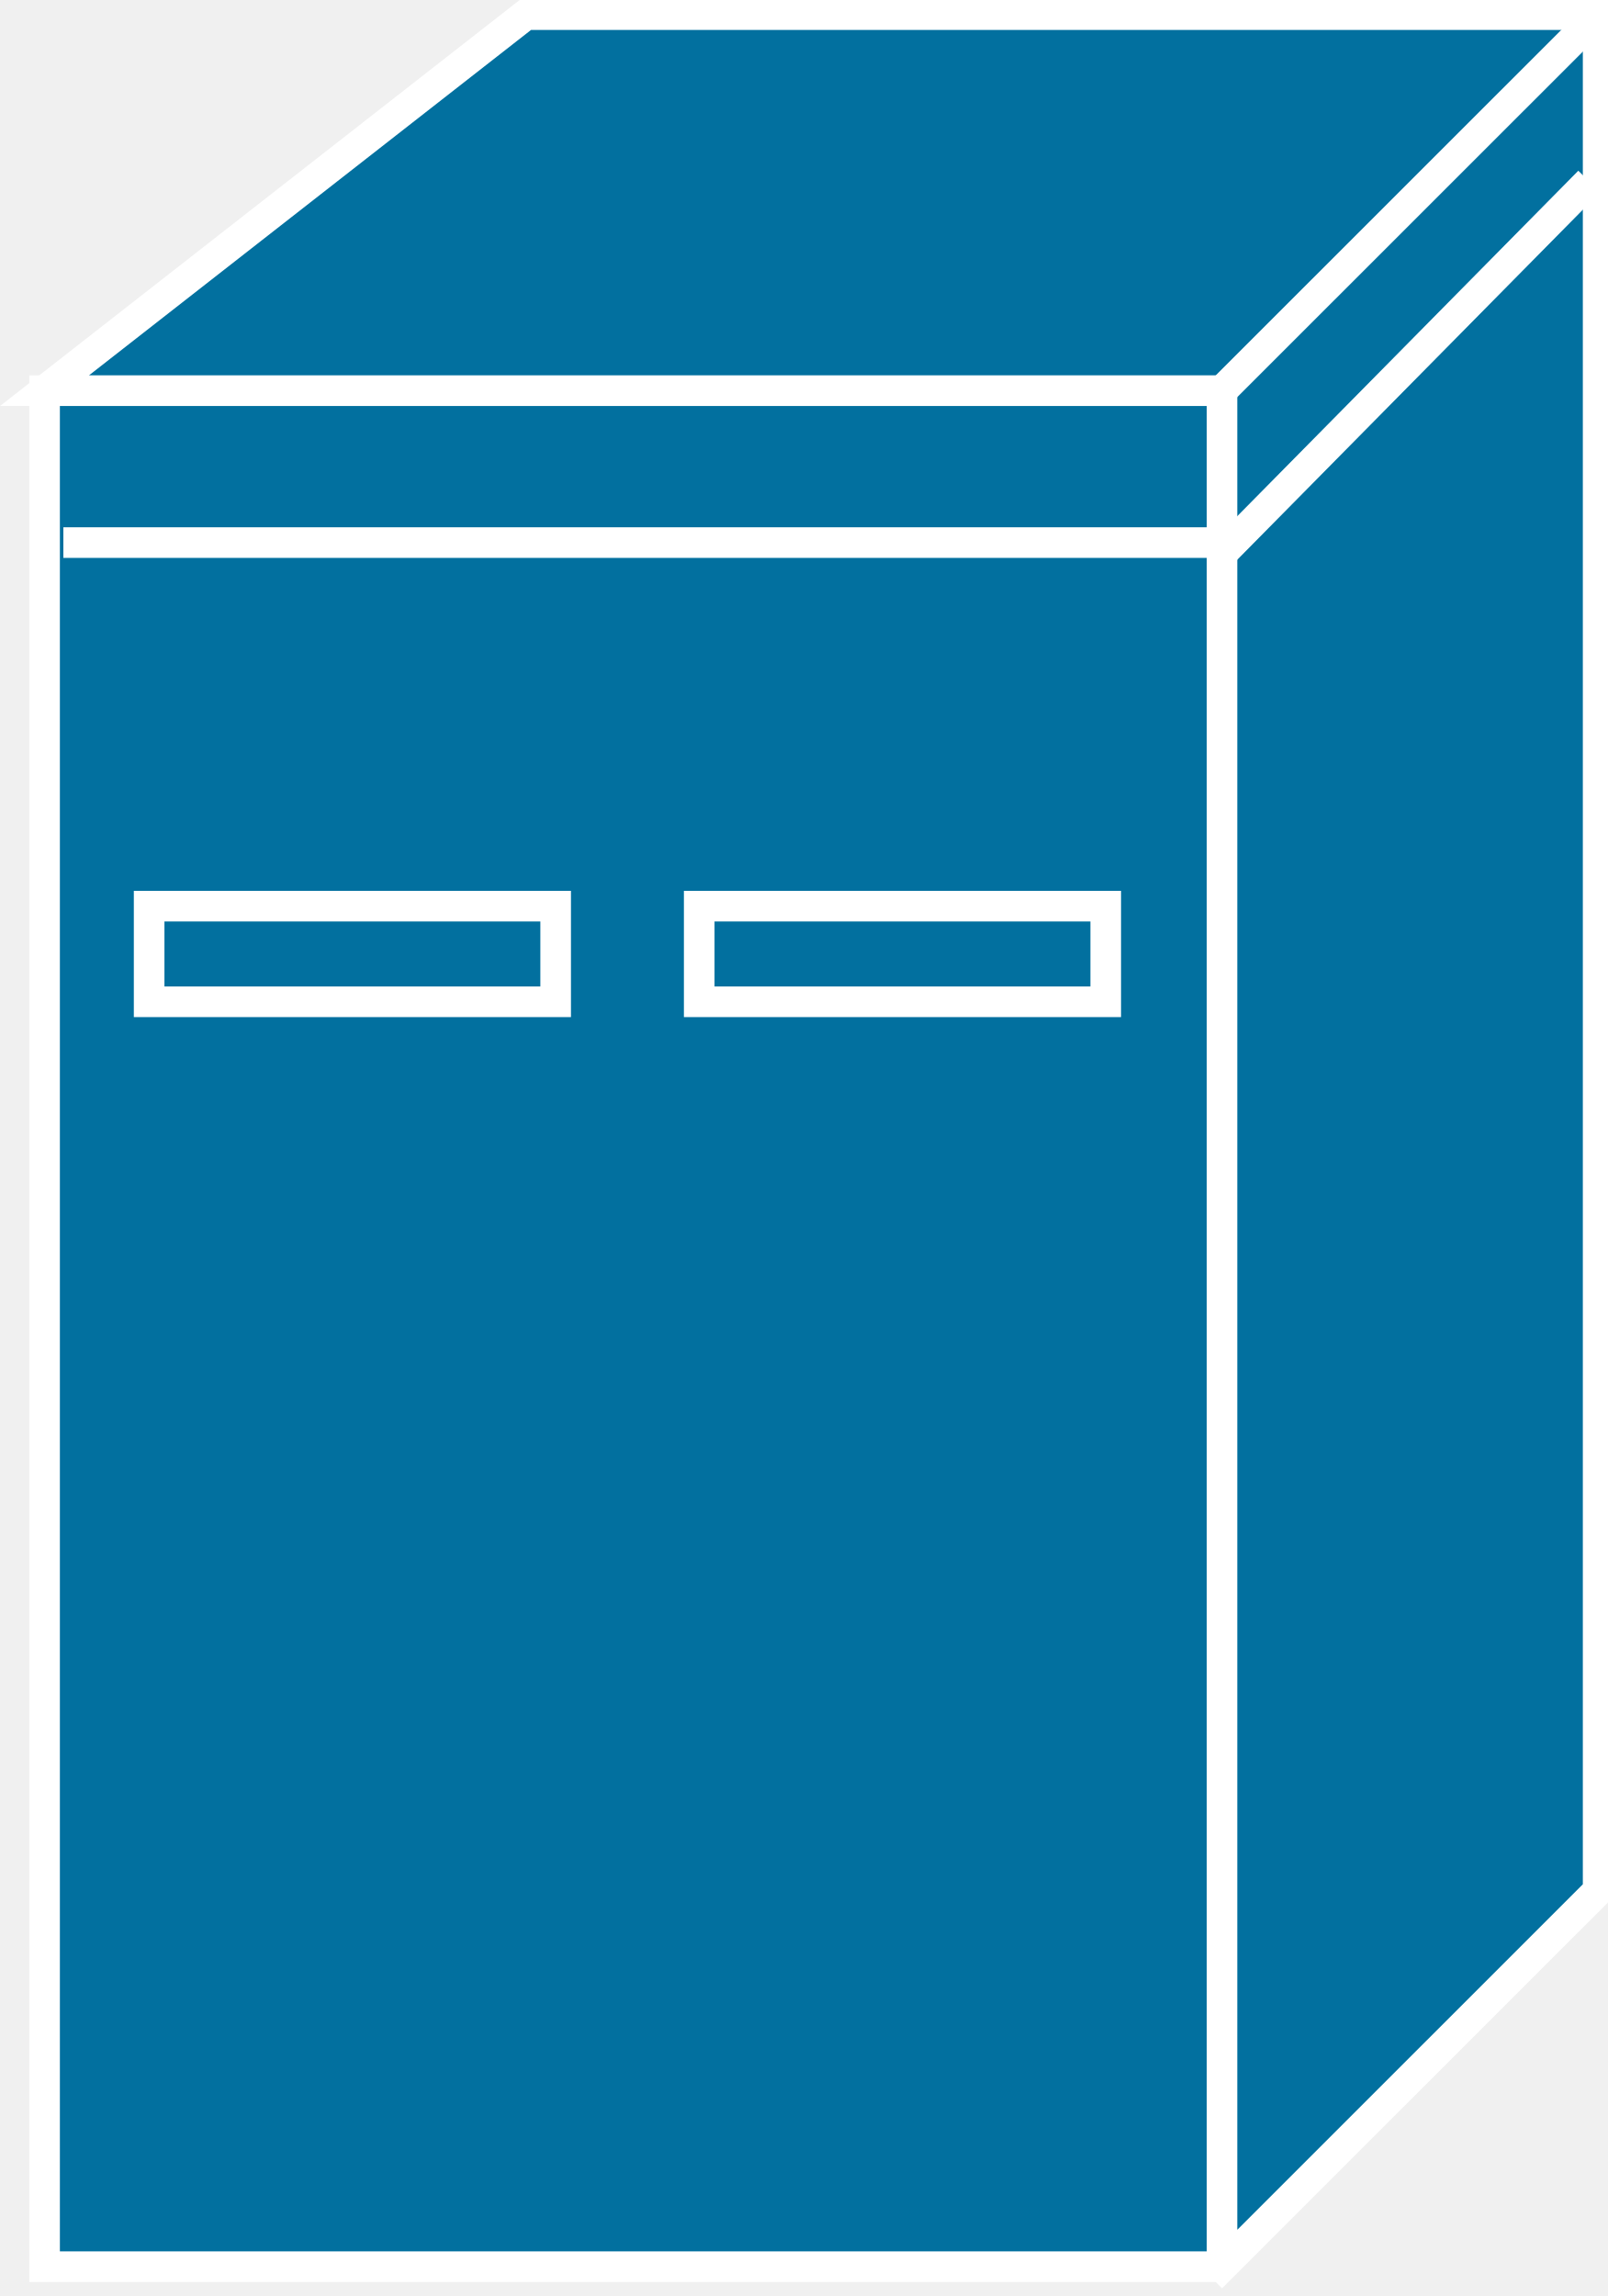
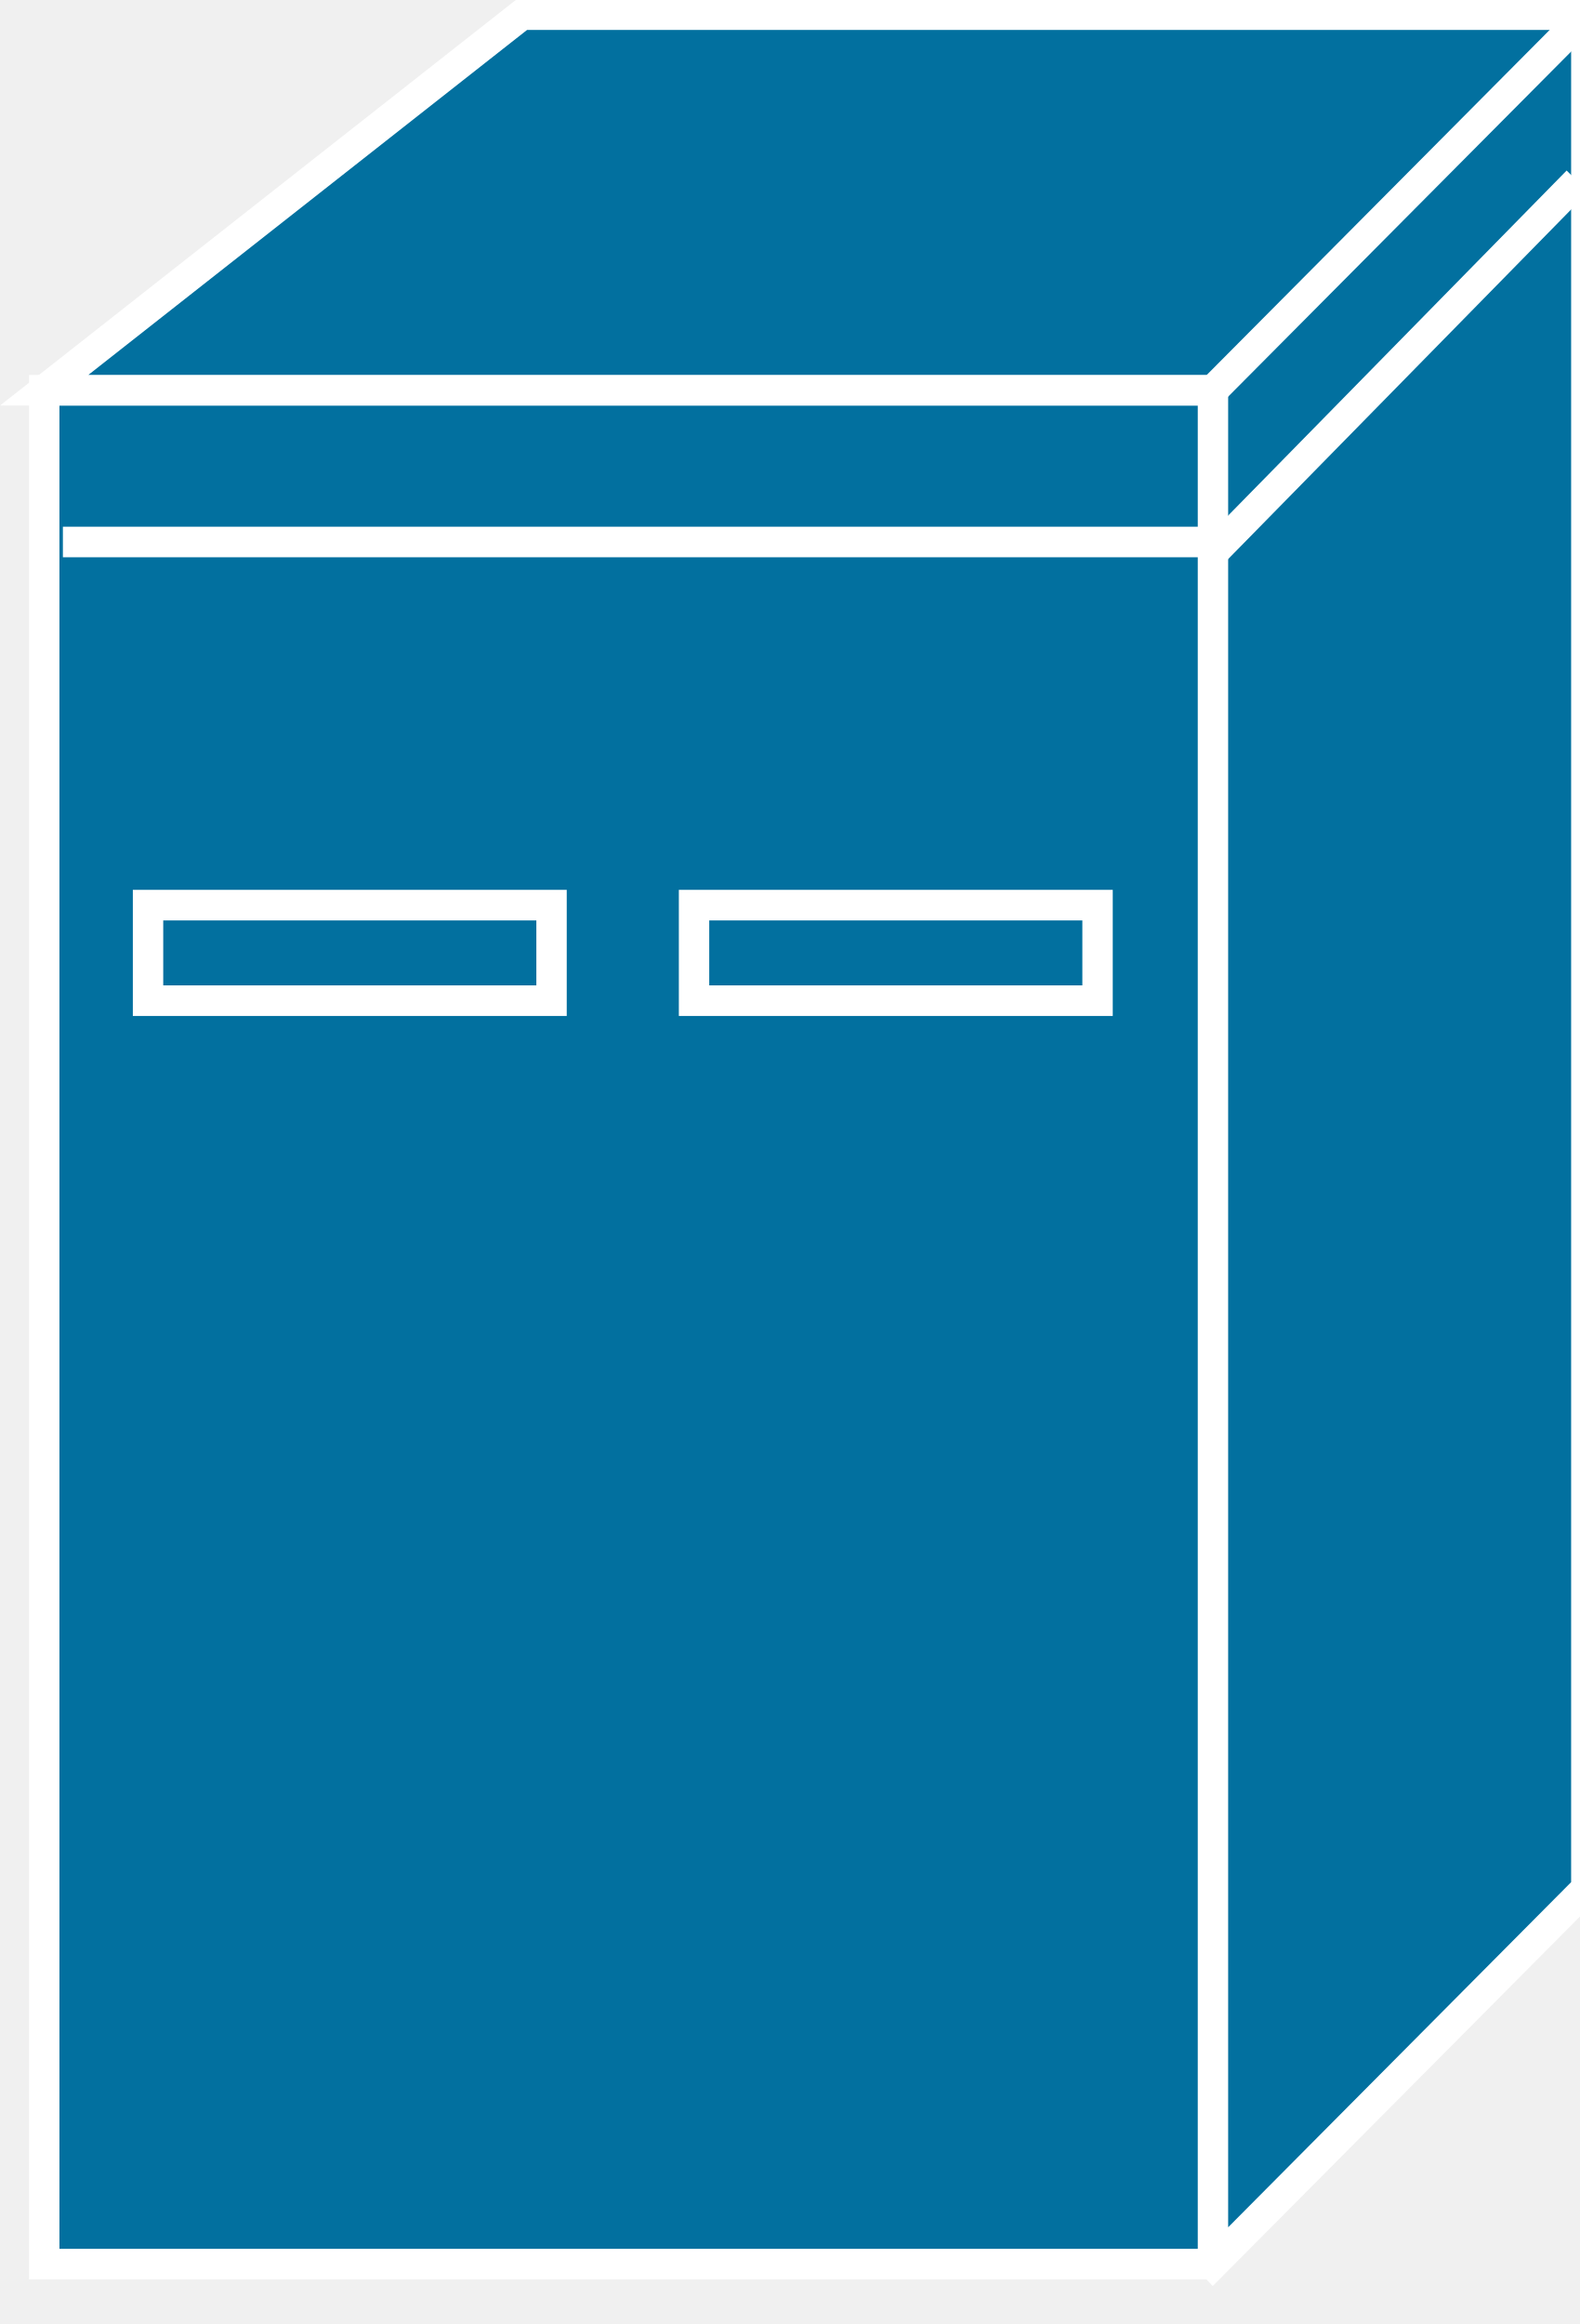
- <svg xmlns="http://www.w3.org/2000/svg" viewBox="0 0 26.25 37.5" height="37.5" width="26.25">
-   <path d="M.728 37.021H19.96V6.381H.728v30.64z" fill="#02709f" />
-   <path d="M19.961 6.381H.728v30.64H19.96" fill="none" stroke="#fff" stroke-width=".5" />
-   <path d="M19.961 37.021l6.143-6.142V.239H8.588L.728 6.38H19.96v30.64" fill="#02709f" />
-   <path d="M19.961 37.021l6.143-6.142V.239H8.588L.728 6.38H19.96v30.64z" fill="none" stroke="#fff" stroke-width=".5" />
-   <path d="M19.961 6.381L26.104.24" fill="#02709f" />
-   <path d="M19.961 6.381L26.104.24M1.035 8.862h18.75" fill="none" stroke="#fff" stroke-width=".5" />
-   <path d="M19.941 9.058l6.017-6.094" fill="#02709f" />
-   <path d="M19.941 9.058l6.017-6.094" fill="none" stroke="#fff" stroke-width=".5" />
-   <path d="M2.436 16.362h6.64V14.8h-6.64v1.562z" fill="#02709f" />
-   <path d="M2.436 16.362h6.64V14.8h-6.64v1.562z" fill="none" stroke="#fff" stroke-width=".5" />
-   <path d="M11.421 16.362h6.64V14.8h-6.64v1.562z" fill="#02709f" />
-   <path d="M11.421 16.362h6.64V14.8h-6.64v1.562z" fill="none" stroke="#fff" stroke-width=".5" />
+ <svg xmlns="http://www.w3.org/2000/svg" width="136pt" height="200pt" viewBox="0 0 136 200" version="1.1">
+   <g id="surface1">
+     <path style=" stroke:none;fill-rule:nonzero;fill:rgb(0.784%,43.922%,62.353%);fill-opacity:1;" d="M 3.809 194.848 L 104.406 194.848 L 104.406 33.586 L 3.809 33.586 Z M 3.809 194.848 " />
+     <path style="fill:none;stroke-width:0.5;stroke-linecap:butt;stroke-linejoin:miter;stroke:rgb(100%,100%,100%);stroke-opacity:1;stroke-miterlimit:4;" d="M 19.961 6.381 L 0.728 6.381 L 0.728 37.021 L 19.96 37.021 " transform="matrix(5.230769,0,0,5.263158,0,0)" />
+     <path style=" stroke:none;fill-rule:nonzero;fill:rgb(0.784%,43.922%,62.353%);fill-opacity:1;" d="M 104.41 194.848 L 136.543 162.52 L 136.543 1.258 L 44.922 1.258 L 3.809 33.578 L 104.406 33.578 L 104.406 194.844 " />
+     <path style="fill:none;stroke-width:0.5;stroke-linecap:butt;stroke-linejoin:miter;stroke:rgb(100%,100%,100%);stroke-opacity:1;stroke-miterlimit:4;" d="M 19.961 37.021 L 26.104 30.879 L 26.104 0.239 L 8.588 0.239 L 0.728 6.38 L 19.96 6.38 L 19.96 37.02 Z M 19.961 37.021 " transform="matrix(5.230769,0,0,5.263158,0,0)" />
+     <path style=" stroke:none;fill-rule:nonzero;fill:rgb(0.784%,43.922%,62.353%);fill-opacity:1;" d="M 104.41 33.586 L 136.543 1.262 " />
+     <path style="fill:none;stroke-width:0.5;stroke-linecap:butt;stroke-linejoin:miter;stroke:rgb(100%,100%,100%);stroke-opacity:1;stroke-miterlimit:4;" d="M 19.961 6.381 L 26.104 0.24 M 1.035 8.862 L 19.785 8.862 " transform="matrix(5.230769,0,0,5.263158,0,0)" />
+     <path style="fill-rule:nonzero;fill:rgb(0.784%,43.922%,62.353%);fill-opacity:1;stroke-width:0.5;stroke-linecap:butt;stroke-linejoin:miter;stroke:rgb(100%,100%,100%);stroke-opacity:1;stroke-miterlimit:4;" d="M 19.941 9.058 L 25.958 2.964 " transform="matrix(5.230769,0,0,5.263158,0,0)" />
+     <path style="fill-rule:nonzero;fill:rgb(0.784%,43.922%,62.353%);fill-opacity:1;stroke-width:0.5;stroke-linecap:butt;stroke-linejoin:miter;stroke:rgb(100%,100%,100%);stroke-opacity:1;stroke-miterlimit:4;" d="M 2.436 16.362 L 9.076 16.362 L 9.076 14.8 L 2.436 14.8 Z M 2.436 16.362 " transform="matrix(5.230769,0,0,5.263158,0,0)" />
+     <path style="fill-rule:nonzero;fill:rgb(0.784%,43.922%,62.353%);fill-opacity:1;stroke-width:0.5;stroke-linecap:butt;stroke-linejoin:miter;stroke:rgb(100%,100%,100%);stroke-opacity:1;stroke-miterlimit:4;" d="M 11.421 16.362 L 18.061 16.362 L 18.061 14.8 L 11.421 14.8 Z M 11.421 16.362 " transform="matrix(5.230769,0,0,5.263158,0,0)" />
+   </g>
</svg>
